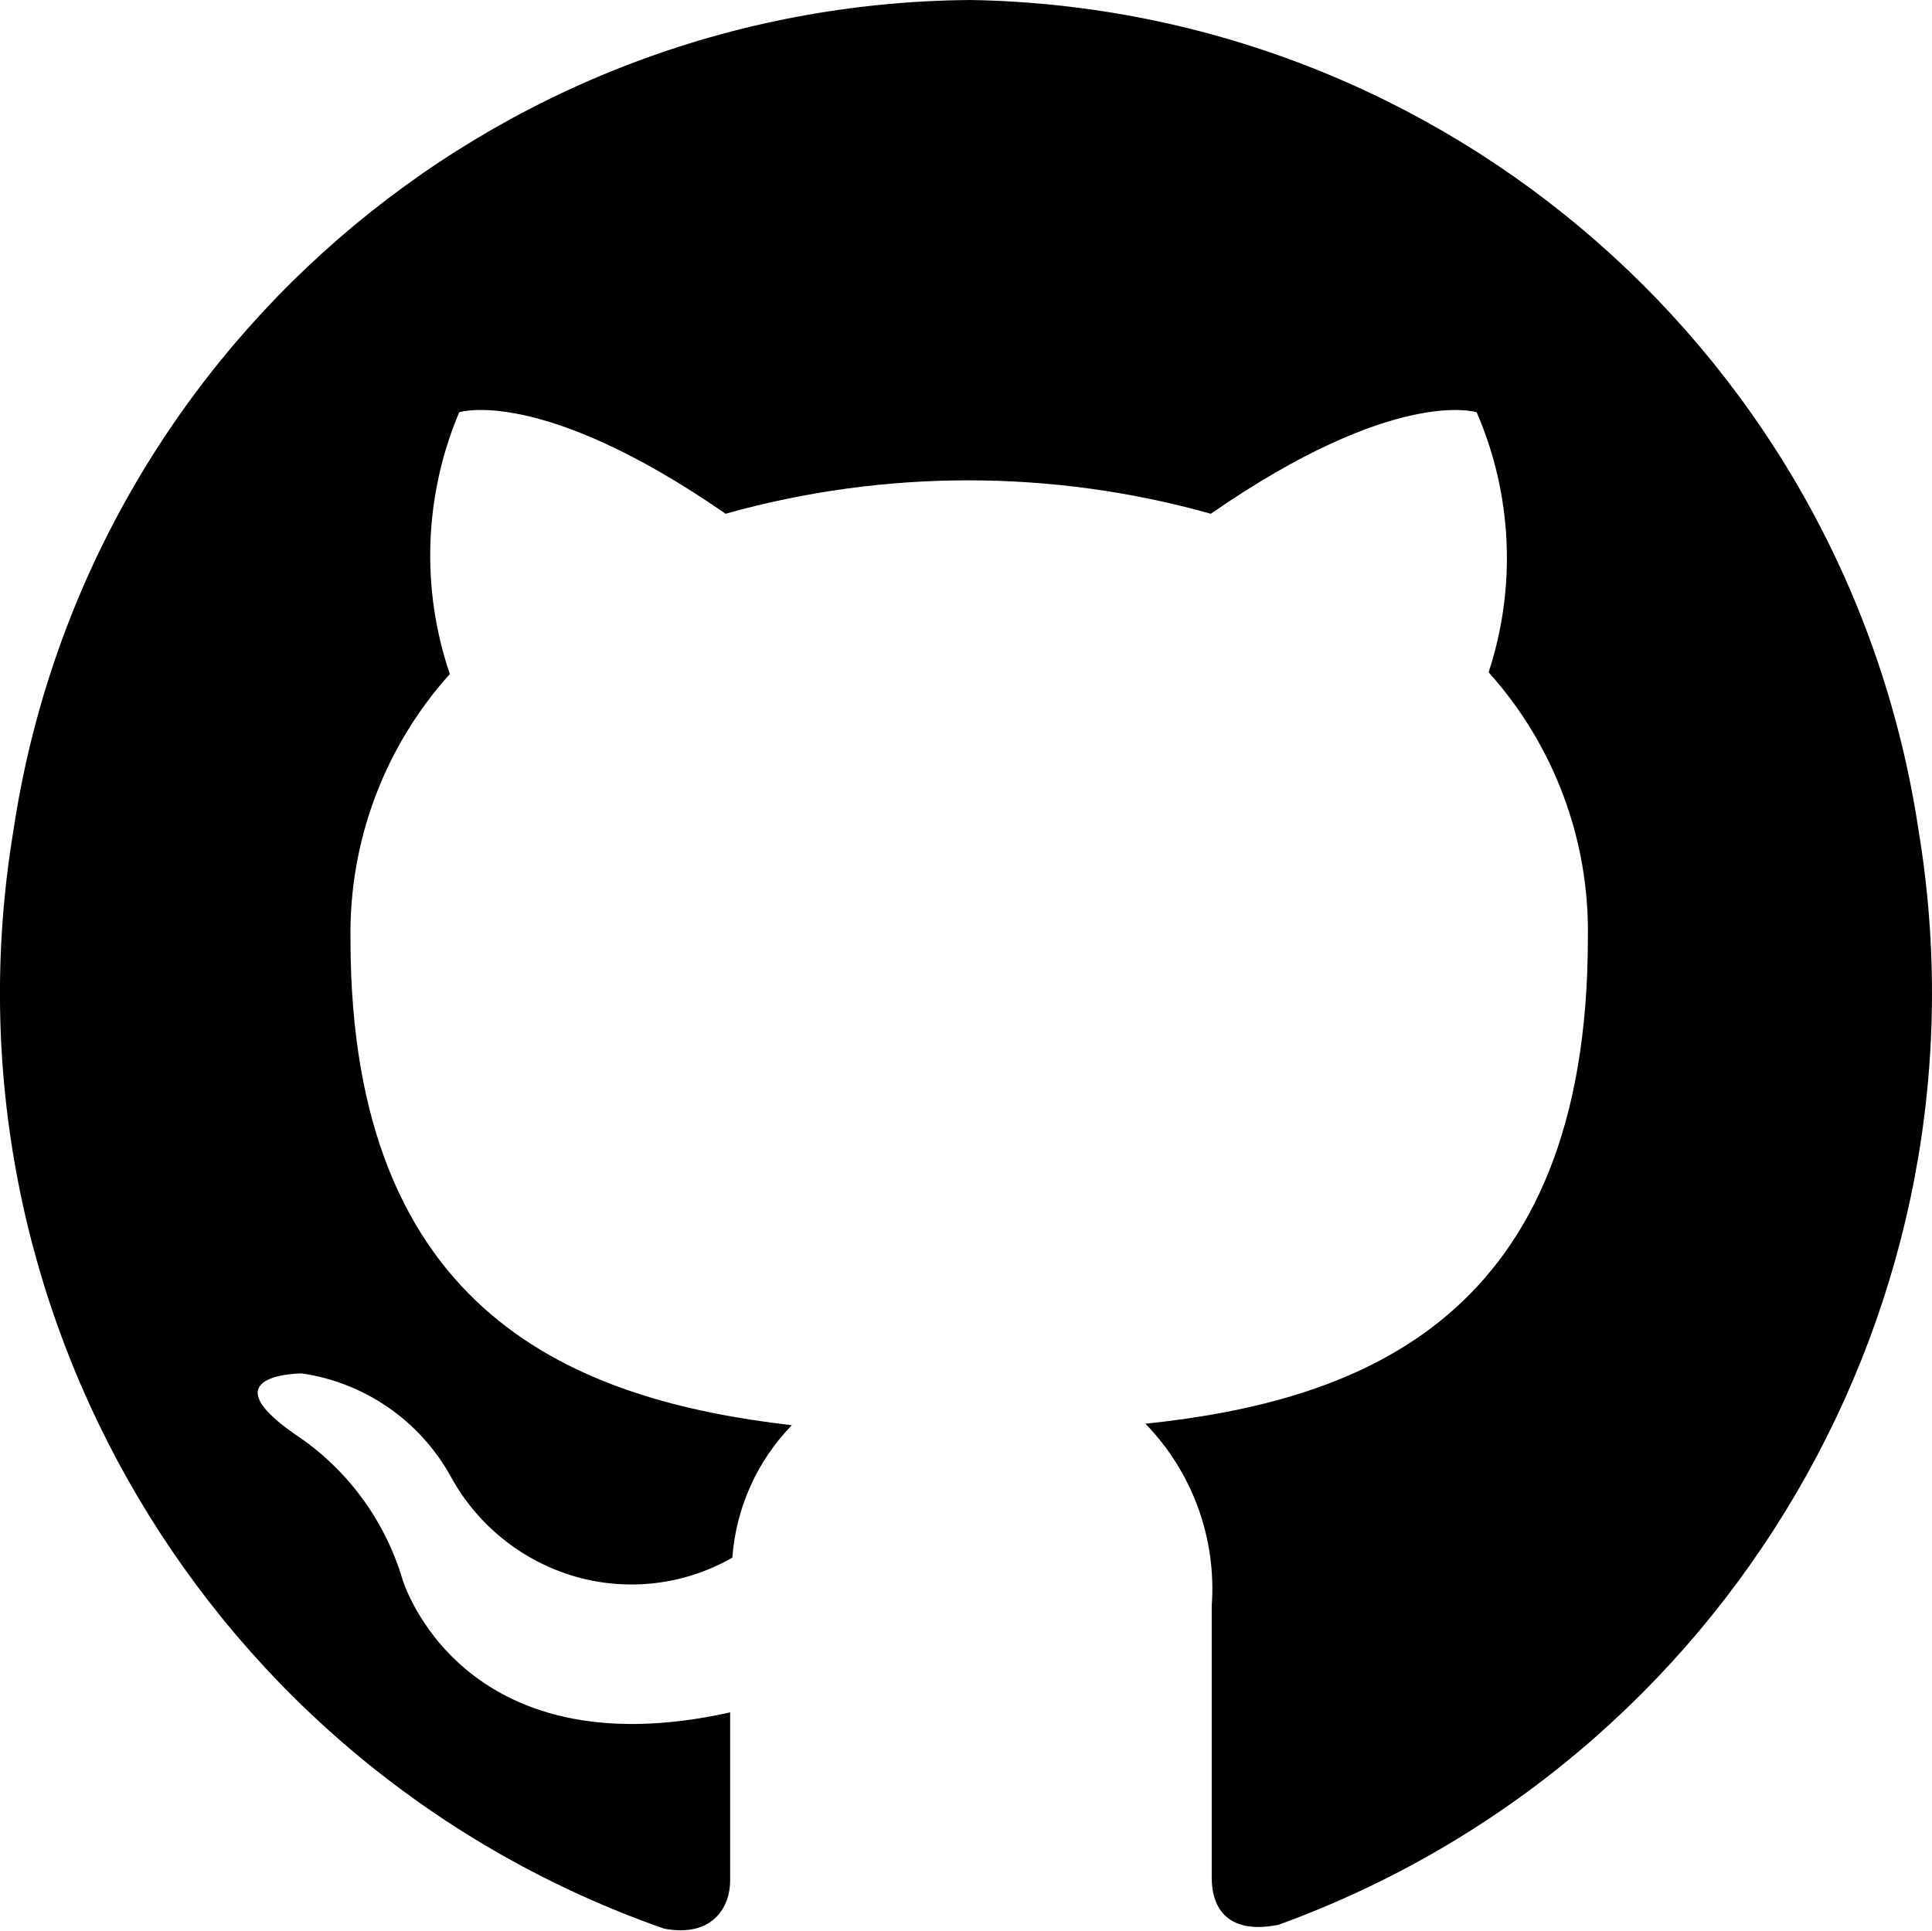
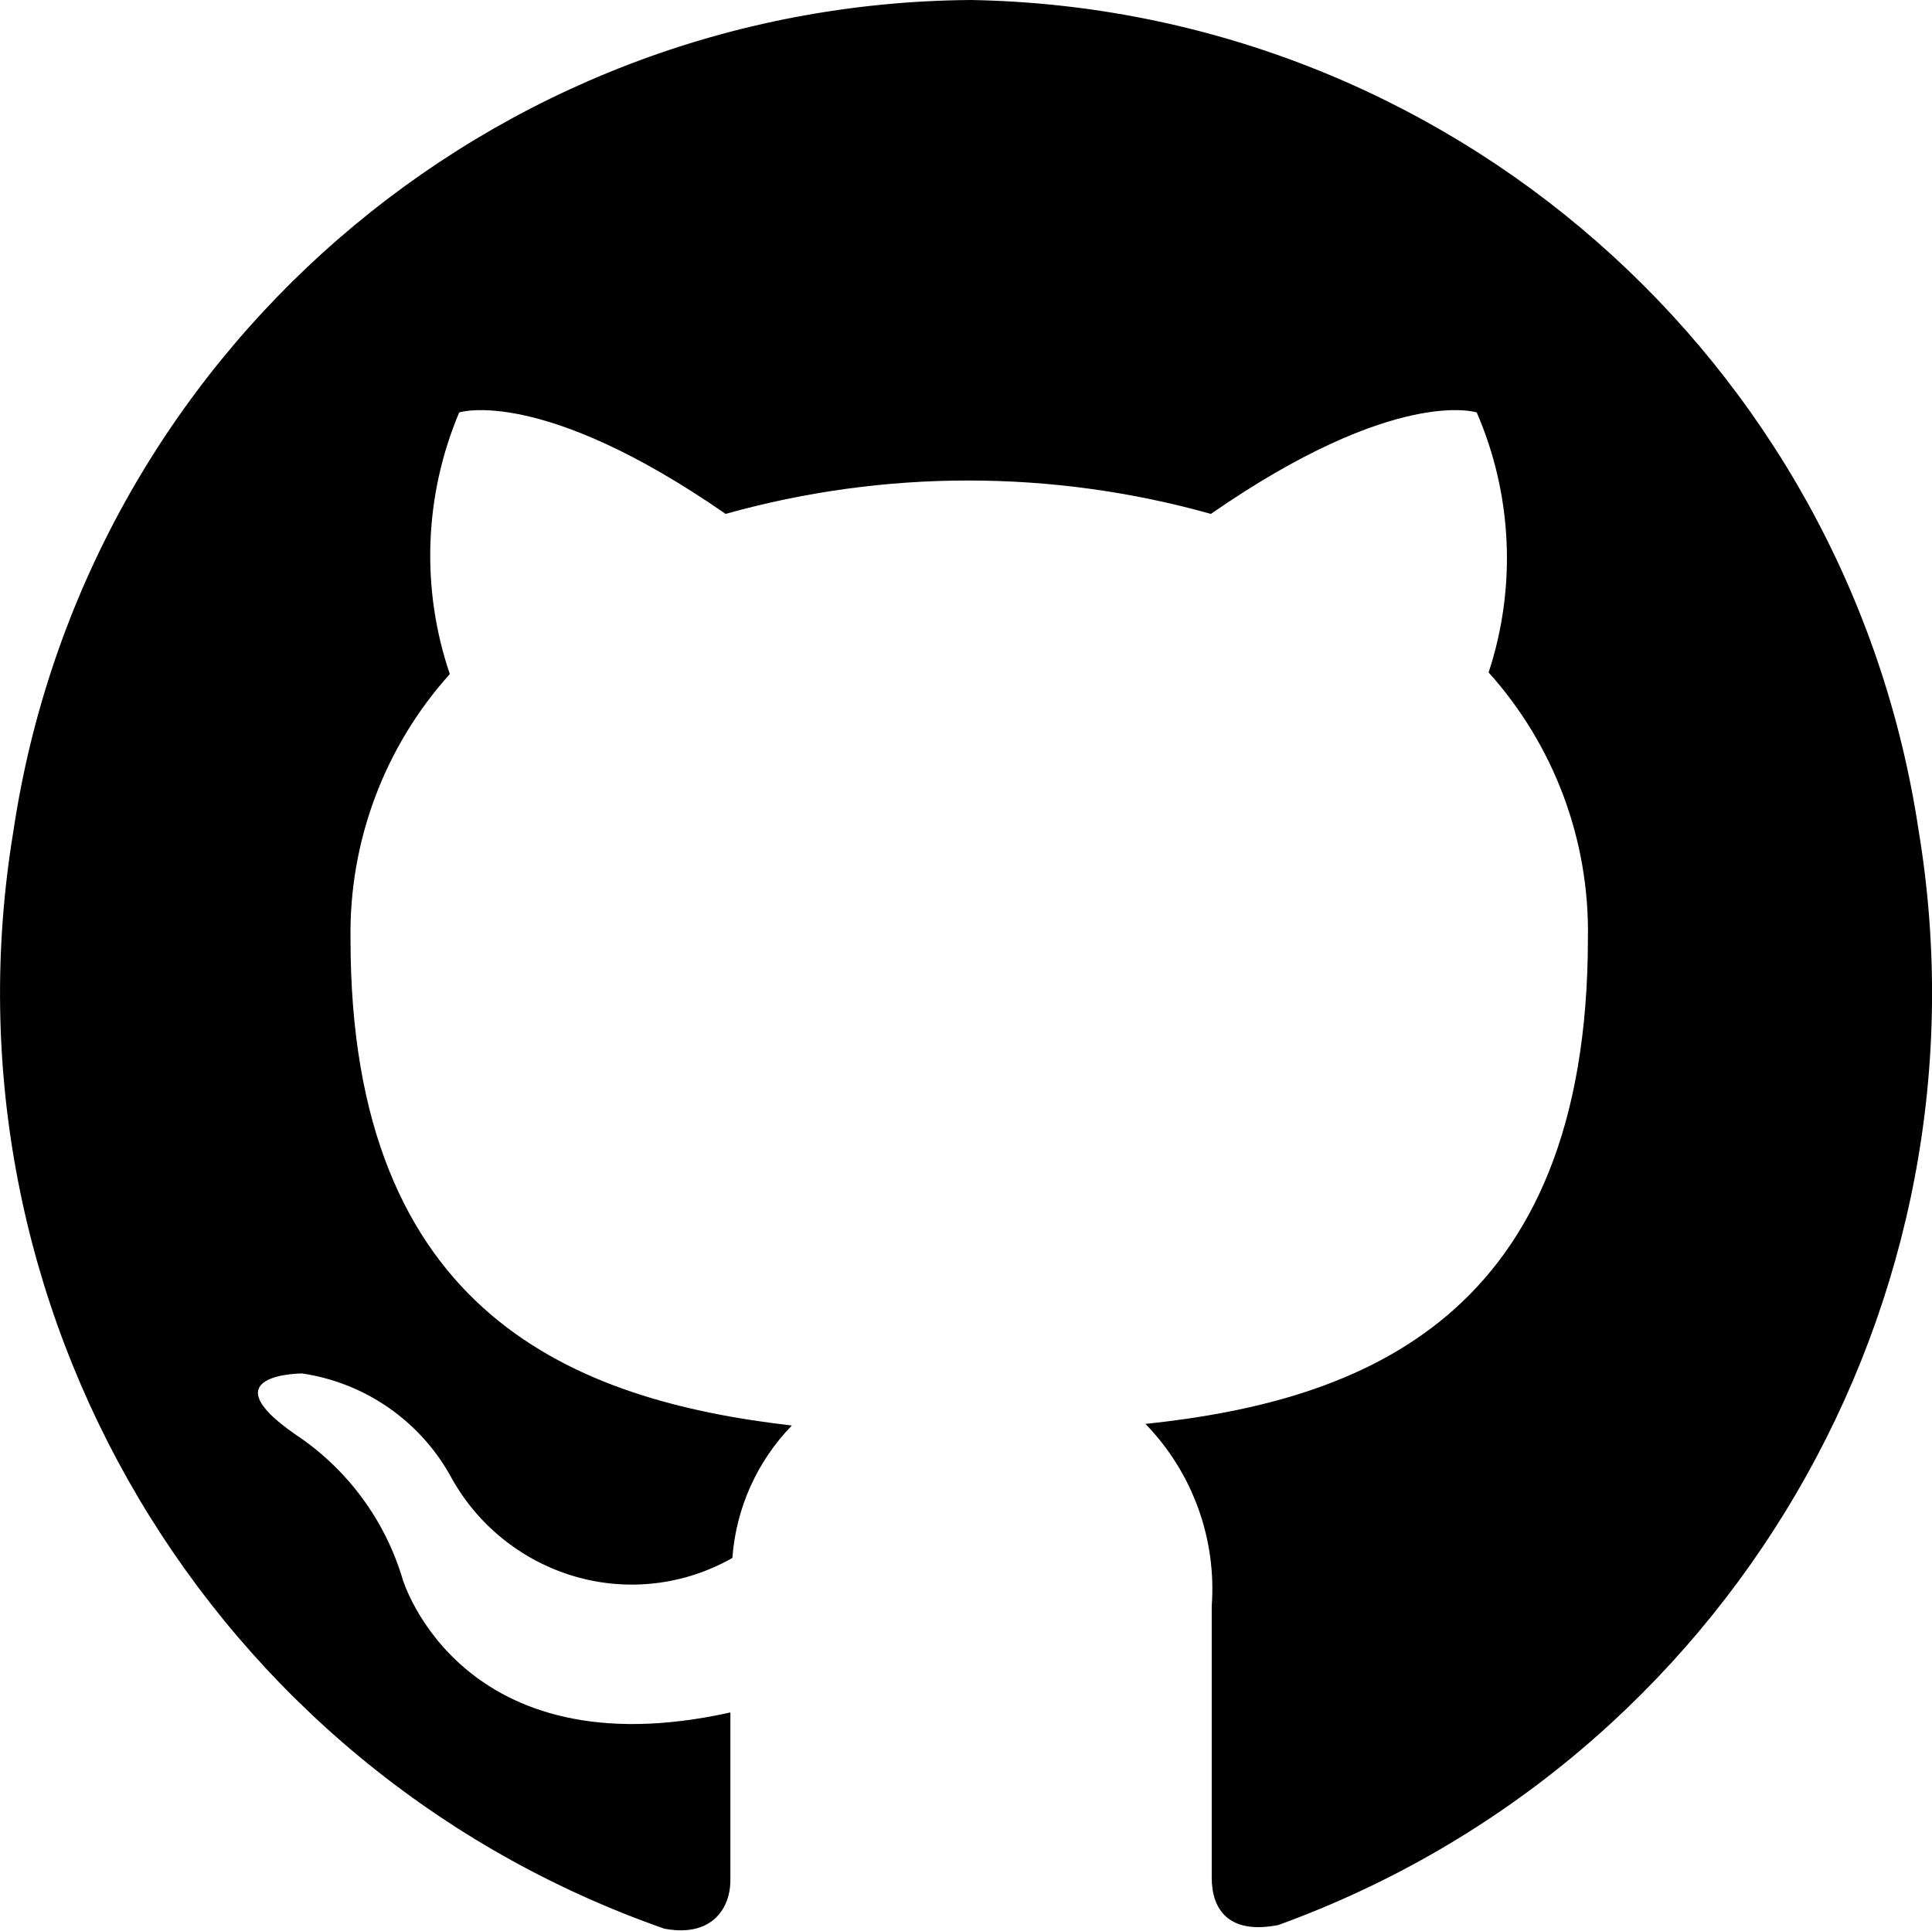
- <svg xmlns="http://www.w3.org/2000/svg" width="30.924" height="30.9" viewBox="0 0 30.924 30.9">
-   <defs>
-     <style>.a{fill-rule:evenodd;}</style>
-   </defs>
-   <g transform="translate(0 0)">
-     <path class="a" d="M15.506,0A15.608,15.608,0,0,0,.184,13.3,15.872,15.872,0,0,0,10.6,30.874c.781.146,1.057-.35,1.057-.768V27.412c-4.331.963-5.245-2.13-5.245-2.13a4.231,4.231,0,0,0-1.723-2.324c-1.4-.972.114-.972.114-.972A3.264,3.264,0,0,1,7.176,23.62a3.327,3.327,0,0,0,1.992,1.615,3.251,3.251,0,0,0,2.524-.3,3.4,3.4,0,0,1,.952-2.12c-3.446-.4-7.064-1.76-7.064-7.779A6.2,6.2,0,0,1,7.17,10.79,5.892,5.892,0,0,1,7.32,6.6s1.3-.427,4.264,1.624a14.371,14.371,0,0,1,7.767,0C22.311,6.175,23.606,6.6,23.606,6.6a5.862,5.862,0,0,1,.191,4.162,6.2,6.2,0,0,1,1.589,4.25c0,6.087-3.627,7.416-7.082,7.779a3.79,3.79,0,0,1,1.061,2.917v4.347c0,.515.276.914,1.066.758A15.877,15.877,0,0,0,30.678,13.287,15.613,15.613,0,0,0,15.506,0Z" transform="translate(0.03 0)" />
+ <svg xmlns="http://www.w3.org/2000/svg" width="30.023" height="30" viewBox="0 0 30.023 30">
+   <g id="black_github" transform="translate(0.03)">
+     <g id="black_Layer_1" data-name="Layer 1" transform="translate(-0.018)">
+       <path id="black_Path_121" data-name="Path 121" d="M15.054,0A15.154,15.154,0,0,0,.178,12.917,15.41,15.41,0,0,0,10.294,29.975c.758.142,1.026-.34,1.026-.746V26.614c-4.2.935-5.092-2.068-5.092-2.068A4.108,4.108,0,0,0,4.555,22.29c-1.359-.944.111-.944.111-.944a3.169,3.169,0,0,1,2.3,1.586A3.23,3.23,0,0,0,8.9,24.5a3.156,3.156,0,0,0,2.451-.287,3.3,3.3,0,0,1,.924-2.058c-3.346-.387-6.858-1.709-6.858-7.553A6.021,6.021,0,0,1,6.96,10.476,5.72,5.72,0,0,1,7.106,6.41s1.266-.415,4.14,1.577a13.953,13.953,0,0,1,7.541,0c2.874-1.992,4.131-1.577,4.131-1.577a5.691,5.691,0,0,1,.185,4.041,6.021,6.021,0,0,1,1.543,4.126c0,5.91-3.521,7.2-6.876,7.553a3.68,3.68,0,0,1,1.03,2.832v4.22c0,.5.268.887,1.035.736A15.415,15.415,0,0,0,29.784,12.9,15.158,15.158,0,0,0,15.054,0Z" transform="translate(0.018)" fill="#000" fill-rule="evenodd" />
+     </g>
  </g>
</svg>
